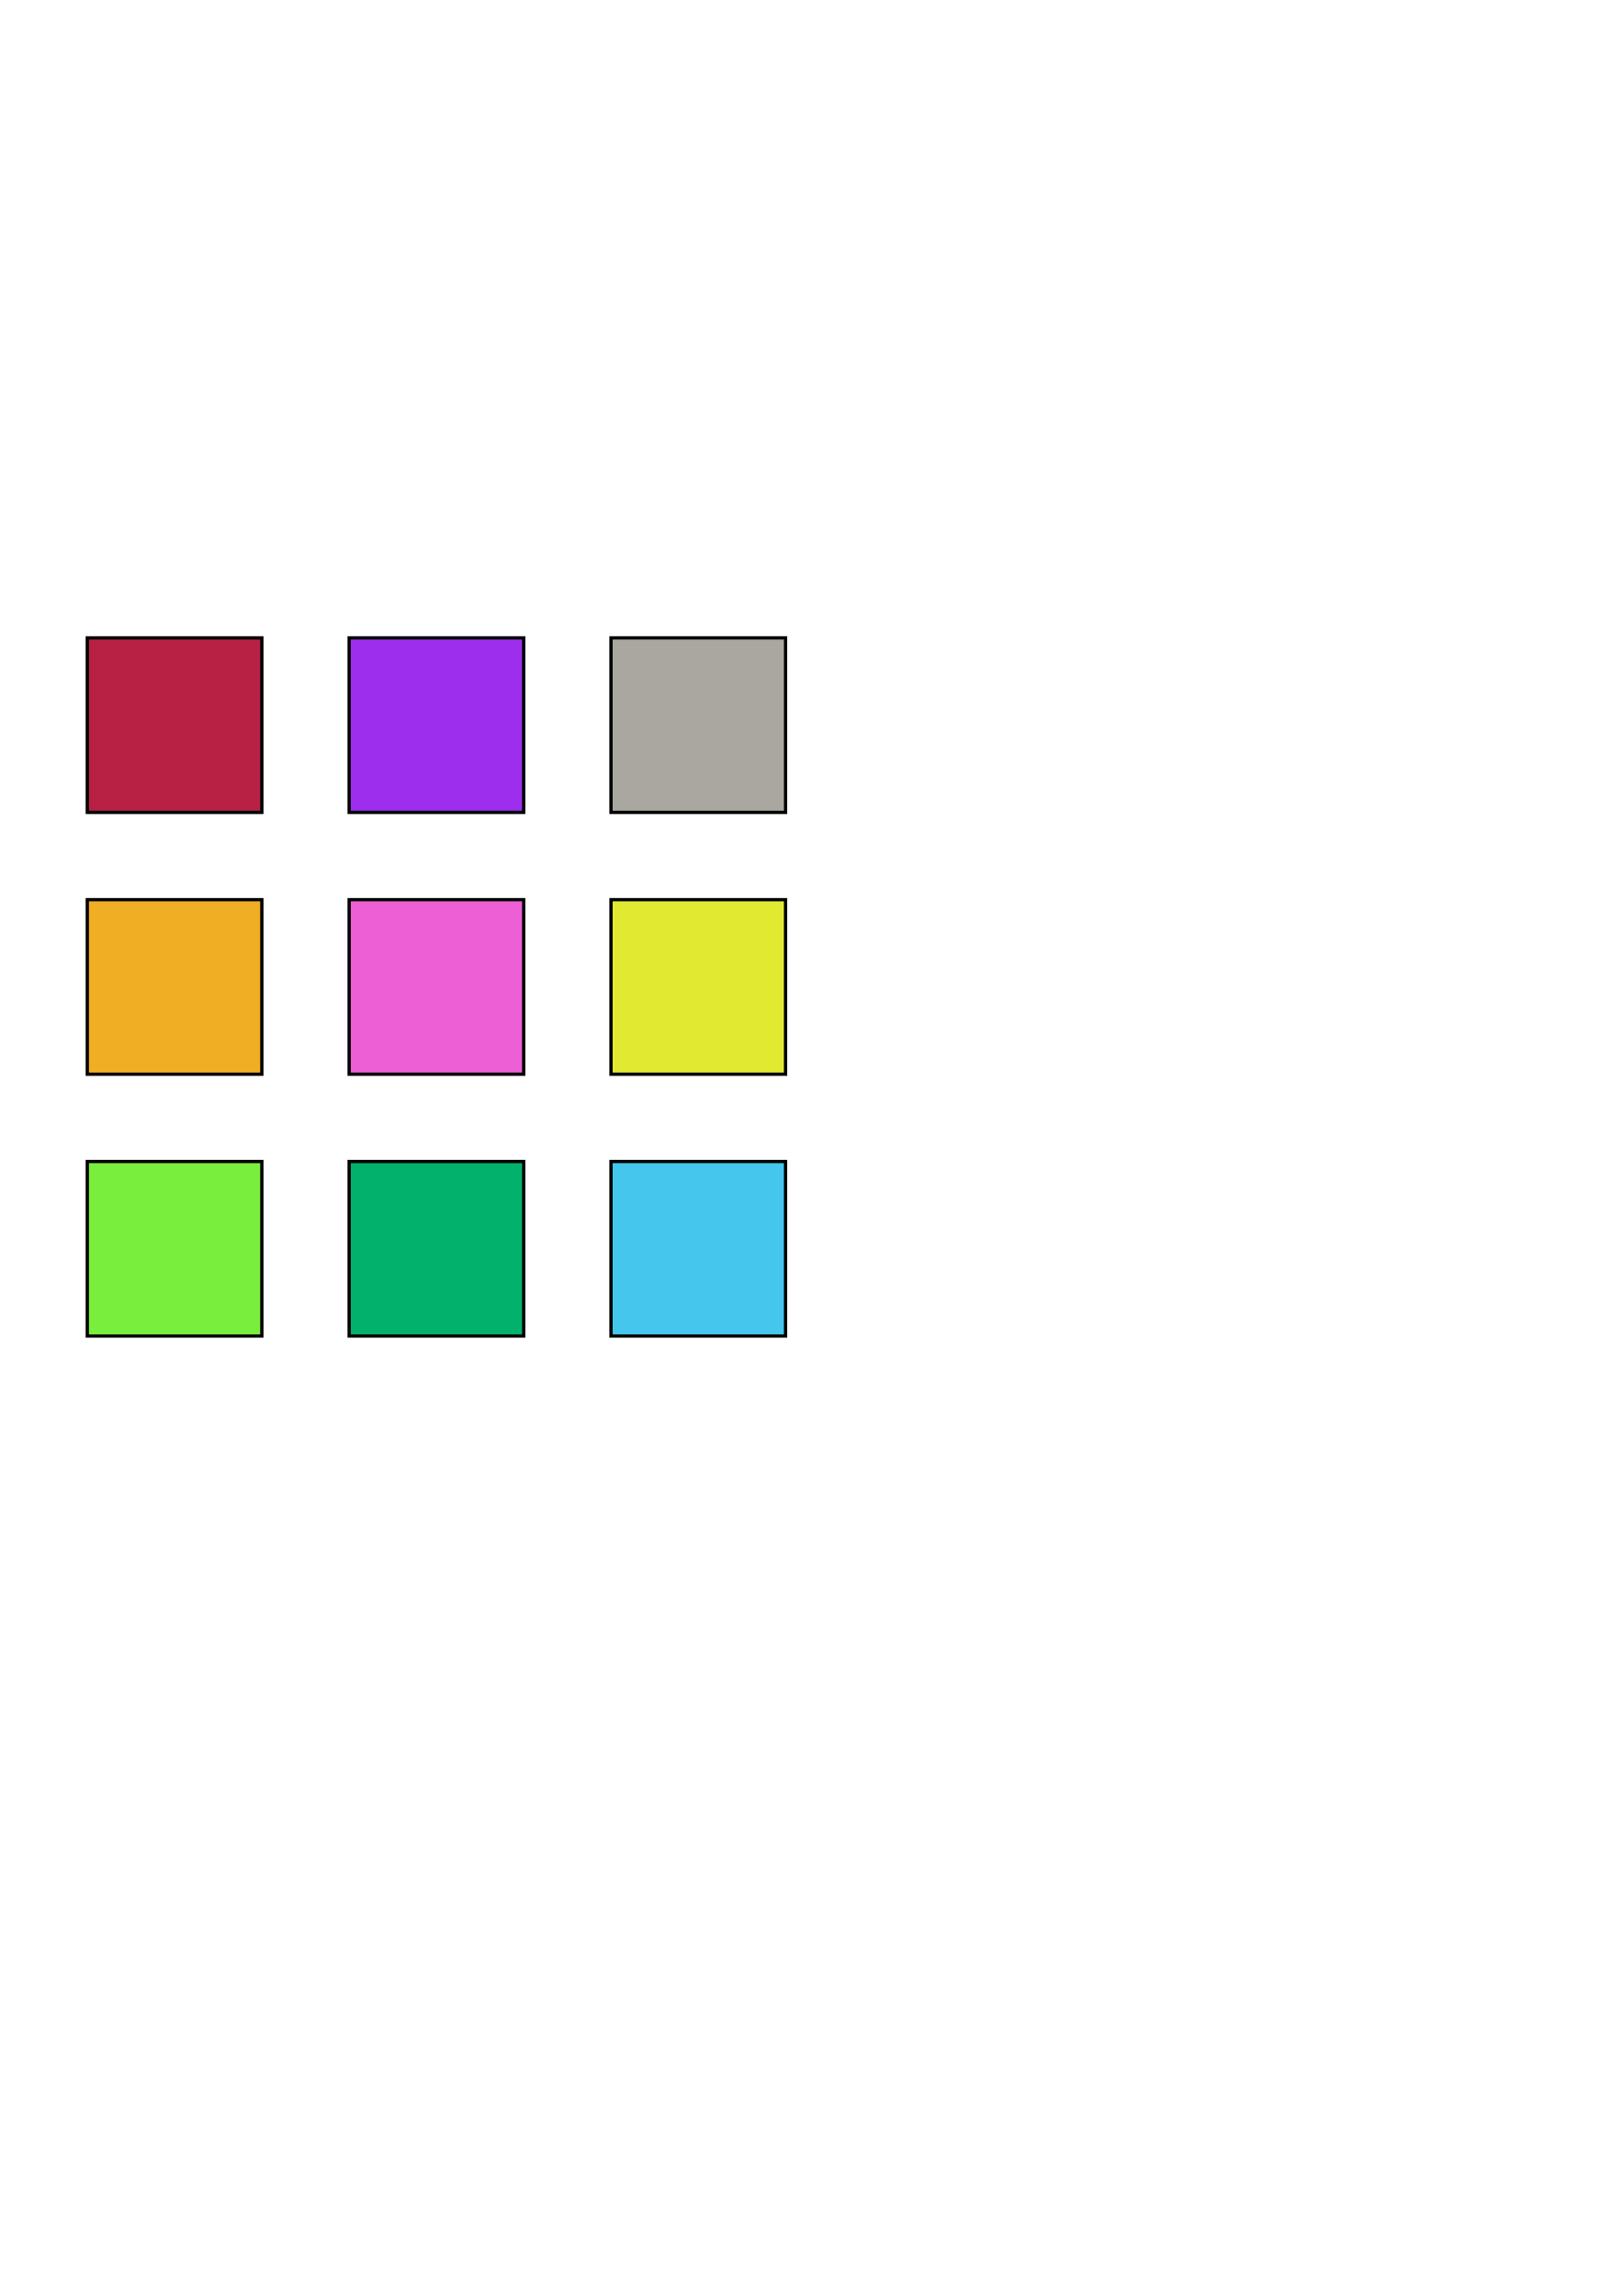
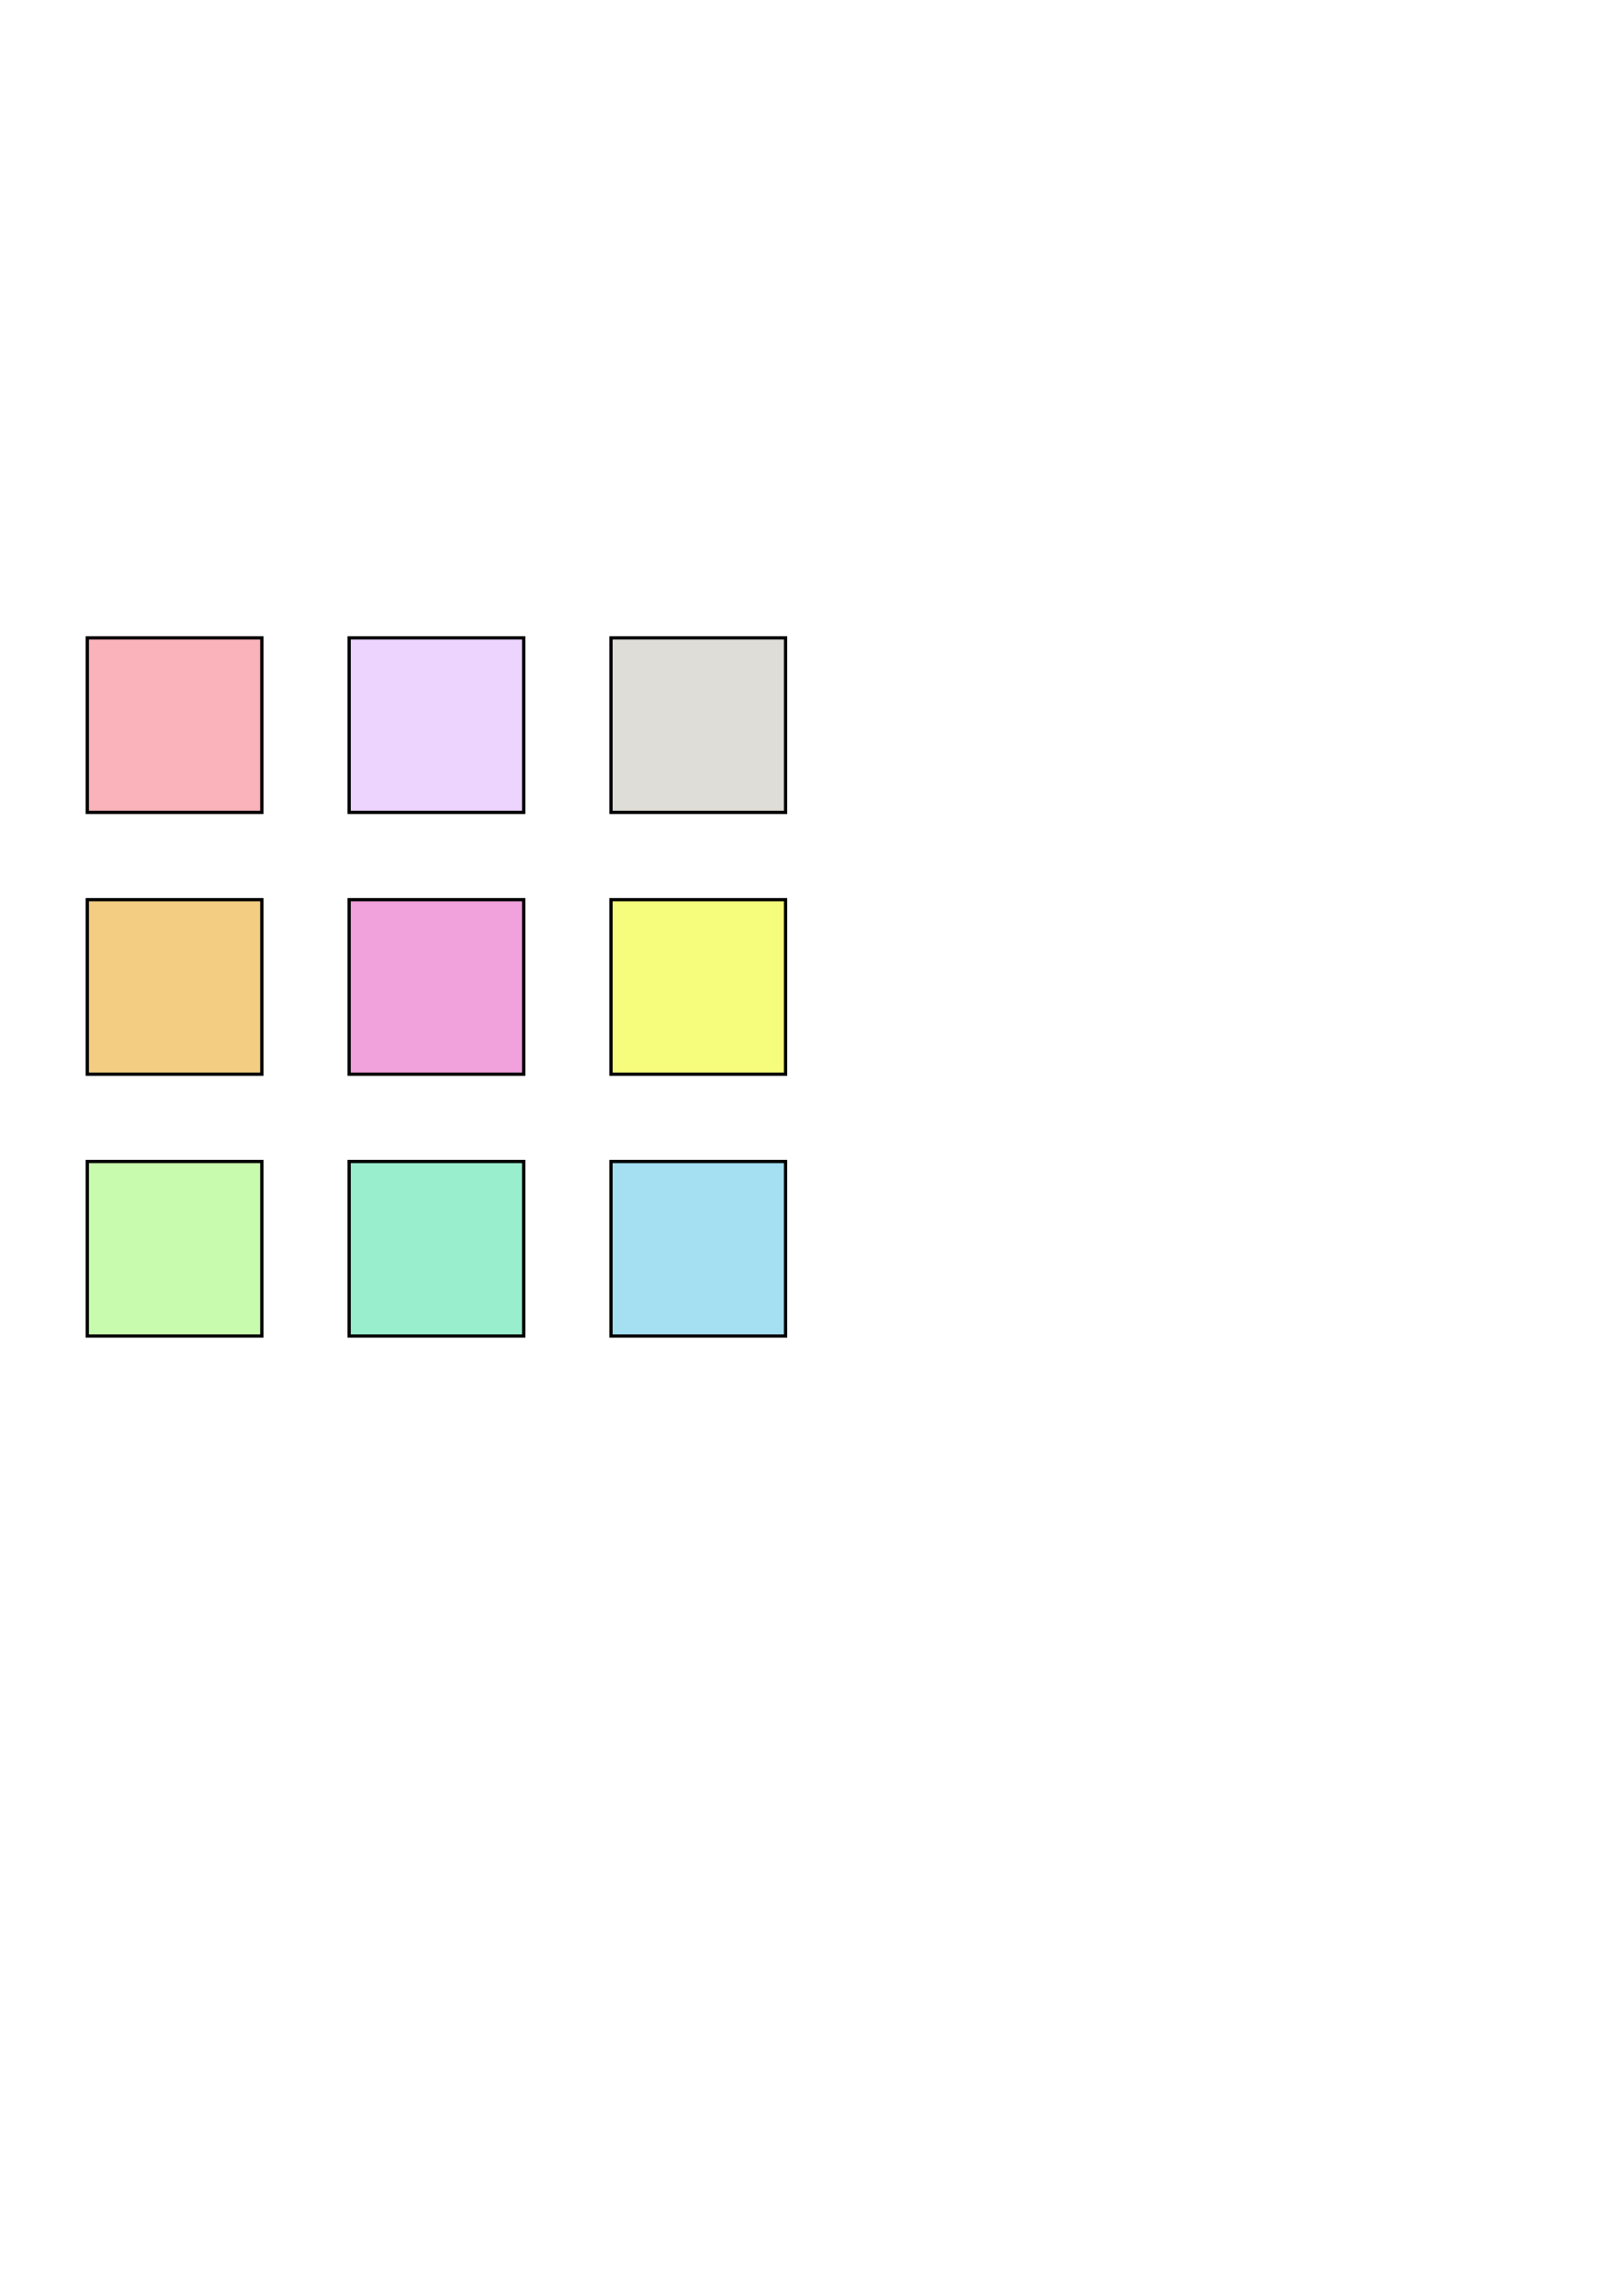
<svg xmlns="http://www.w3.org/2000/svg" width="744.094" height="1052.362" id="svg2" version="1.1">
  <defs id="defs4" />
  <g id="layer1">
-     <rect style="fill:#b82144;fill-opacity:1;stroke:#000000;stroke-width:1.5;stroke-miterlimit:4;stroke-opacity:1;stroke-dasharray:none;stroke-dashoffset:0" id="rect2987" width="80" height="80" x="40" y="292.362" />
-     <rect style="fill:#9e2eee;fill-opacity:1;stroke:#000000;stroke-width:1.5;stroke-miterlimit:4;stroke-opacity:1;stroke-dasharray:none;stroke-dashoffset:0" id="rect2989" width="80" height="80" x="160" y="292.362" />
-     <rect style="fill:#aaa7a1;fill-opacity:1;stroke:#000000;stroke-width:1.5;stroke-miterlimit:4;stroke-opacity:1;stroke-dasharray:none;stroke-dashoffset:0" id="rect2991" width="80" height="80" x="280" y="292.362" />
-     <rect style="fill:#44c6ed;fill-opacity:1;stroke:#000000;stroke-width:1.5;stroke-miterlimit:4;stroke-opacity:1;stroke-dasharray:none;stroke-dashoffset:0" id="rect2993" width="80" height="80" x="280" y="532.362" />
-     <rect style="fill:#f0ae24;fill-opacity:1;stroke:#000000;stroke-width:1.5;stroke-miterlimit:4;stroke-opacity:1;stroke-dasharray:none;stroke-dashoffset:0" id="rect2995" width="80" height="80" x="40" y="412.362" />
-     <rect style="fill:#ed5fd5;fill-opacity:1;stroke:#000000;stroke-width:1.5;stroke-miterlimit:4;stroke-opacity:1;stroke-dasharray:none;stroke-dashoffset:0" id="rect2997" width="80" height="80" x="160" y="412.362" />
-     <rect style="fill:#e1e931;fill-opacity:1;stroke:#000000;stroke-width:1.5;stroke-miterlimit:4;stroke-opacity:1;stroke-dasharray:none;stroke-dashoffset:0" id="rect2999" width="80" height="80" x="280" y="412.362" />
-     <rect style="fill:#7aee3c;fill-opacity:1;stroke:#000000;stroke-width:1.5;stroke-miterlimit:4;stroke-opacity:1;stroke-dasharray:none;stroke-dashoffset:0" id="rect3001" width="80" height="80" x="40" y="532.362" />
-     <rect style="fill:#02b16b;fill-opacity:1;stroke:#000000;stroke-width:1.5;stroke-miterlimit:4;stroke-opacity:1;stroke-dasharray:none;stroke-dashoffset:0" id="rect3003" width="80" height="80" x="160" y="532.362" />
+     <rect style="fill:#fab3ba;fill-opacity:1;stroke:#000000;stroke-width:1.5;stroke-miterlimit:4;stroke-opacity:1;stroke-dasharray:none;stroke-dashoffset:0" id="rect2987" width="80" height="80" x="40" y="292.362" />
+     <rect style="fill:#edd4ff;fill-opacity:1;stroke:#000000;stroke-width:1.5;stroke-miterlimit:4;stroke-opacity:1;stroke-dasharray:none;stroke-dashoffset:0" id="rect2989" width="80" height="80" x="160" y="292.362" />
+     <rect style="fill:#dfddd8;fill-opacity:1;stroke:#000000;stroke-width:1.5;stroke-miterlimit:4;stroke-opacity:1;stroke-dasharray:none;stroke-dashoffset:0" id="rect2991" width="80" height="80" x="280" y="292.362" />
+     <rect style="fill:#a4dff2;fill-opacity:1;stroke:#000000;stroke-width:1.5;stroke-miterlimit:4;stroke-opacity:1;stroke-dasharray:none;stroke-dashoffset:0" id="rect2993" width="80" height="80" x="280" y="532.362" />
+     <rect style="fill:#f3ce82;fill-opacity:1;stroke:#000000;stroke-width:1.5;stroke-miterlimit:4;stroke-opacity:1;stroke-dasharray:none;stroke-dashoffset:0" id="rect2995" width="80" height="80" x="40" y="412.362" />
+     <rect style="fill:#f1a1dc;fill-opacity:1;stroke:#000000;stroke-width:1.5;stroke-miterlimit:4;stroke-opacity:1;stroke-dasharray:none;stroke-dashoffset:0" id="rect2997" width="80" height="80" x="160" y="412.362" />
+     <rect style="fill:#f6fc7b;fill-opacity:1;stroke:#000000;stroke-width:1.5;stroke-miterlimit:4;stroke-opacity:1;stroke-dasharray:none;stroke-dashoffset:0" id="rect2999" width="80" height="80" x="280" y="412.362" />
+     <rect style="fill:#c8fbae;fill-opacity:1;stroke:#000000;stroke-width:1.5;stroke-miterlimit:4;stroke-opacity:1;stroke-dasharray:none;stroke-dashoffset:0" id="rect3001" width="80" height="80" x="40" y="532.362" />
+     <rect style="fill:#99eecd;fill-opacity:1;stroke:#000000;stroke-width:1.5;stroke-miterlimit:4;stroke-opacity:1;stroke-dasharray:none;stroke-dashoffset:0" id="rect3003" width="80" height="80" x="160" y="532.362" />
  </g>
</svg>
